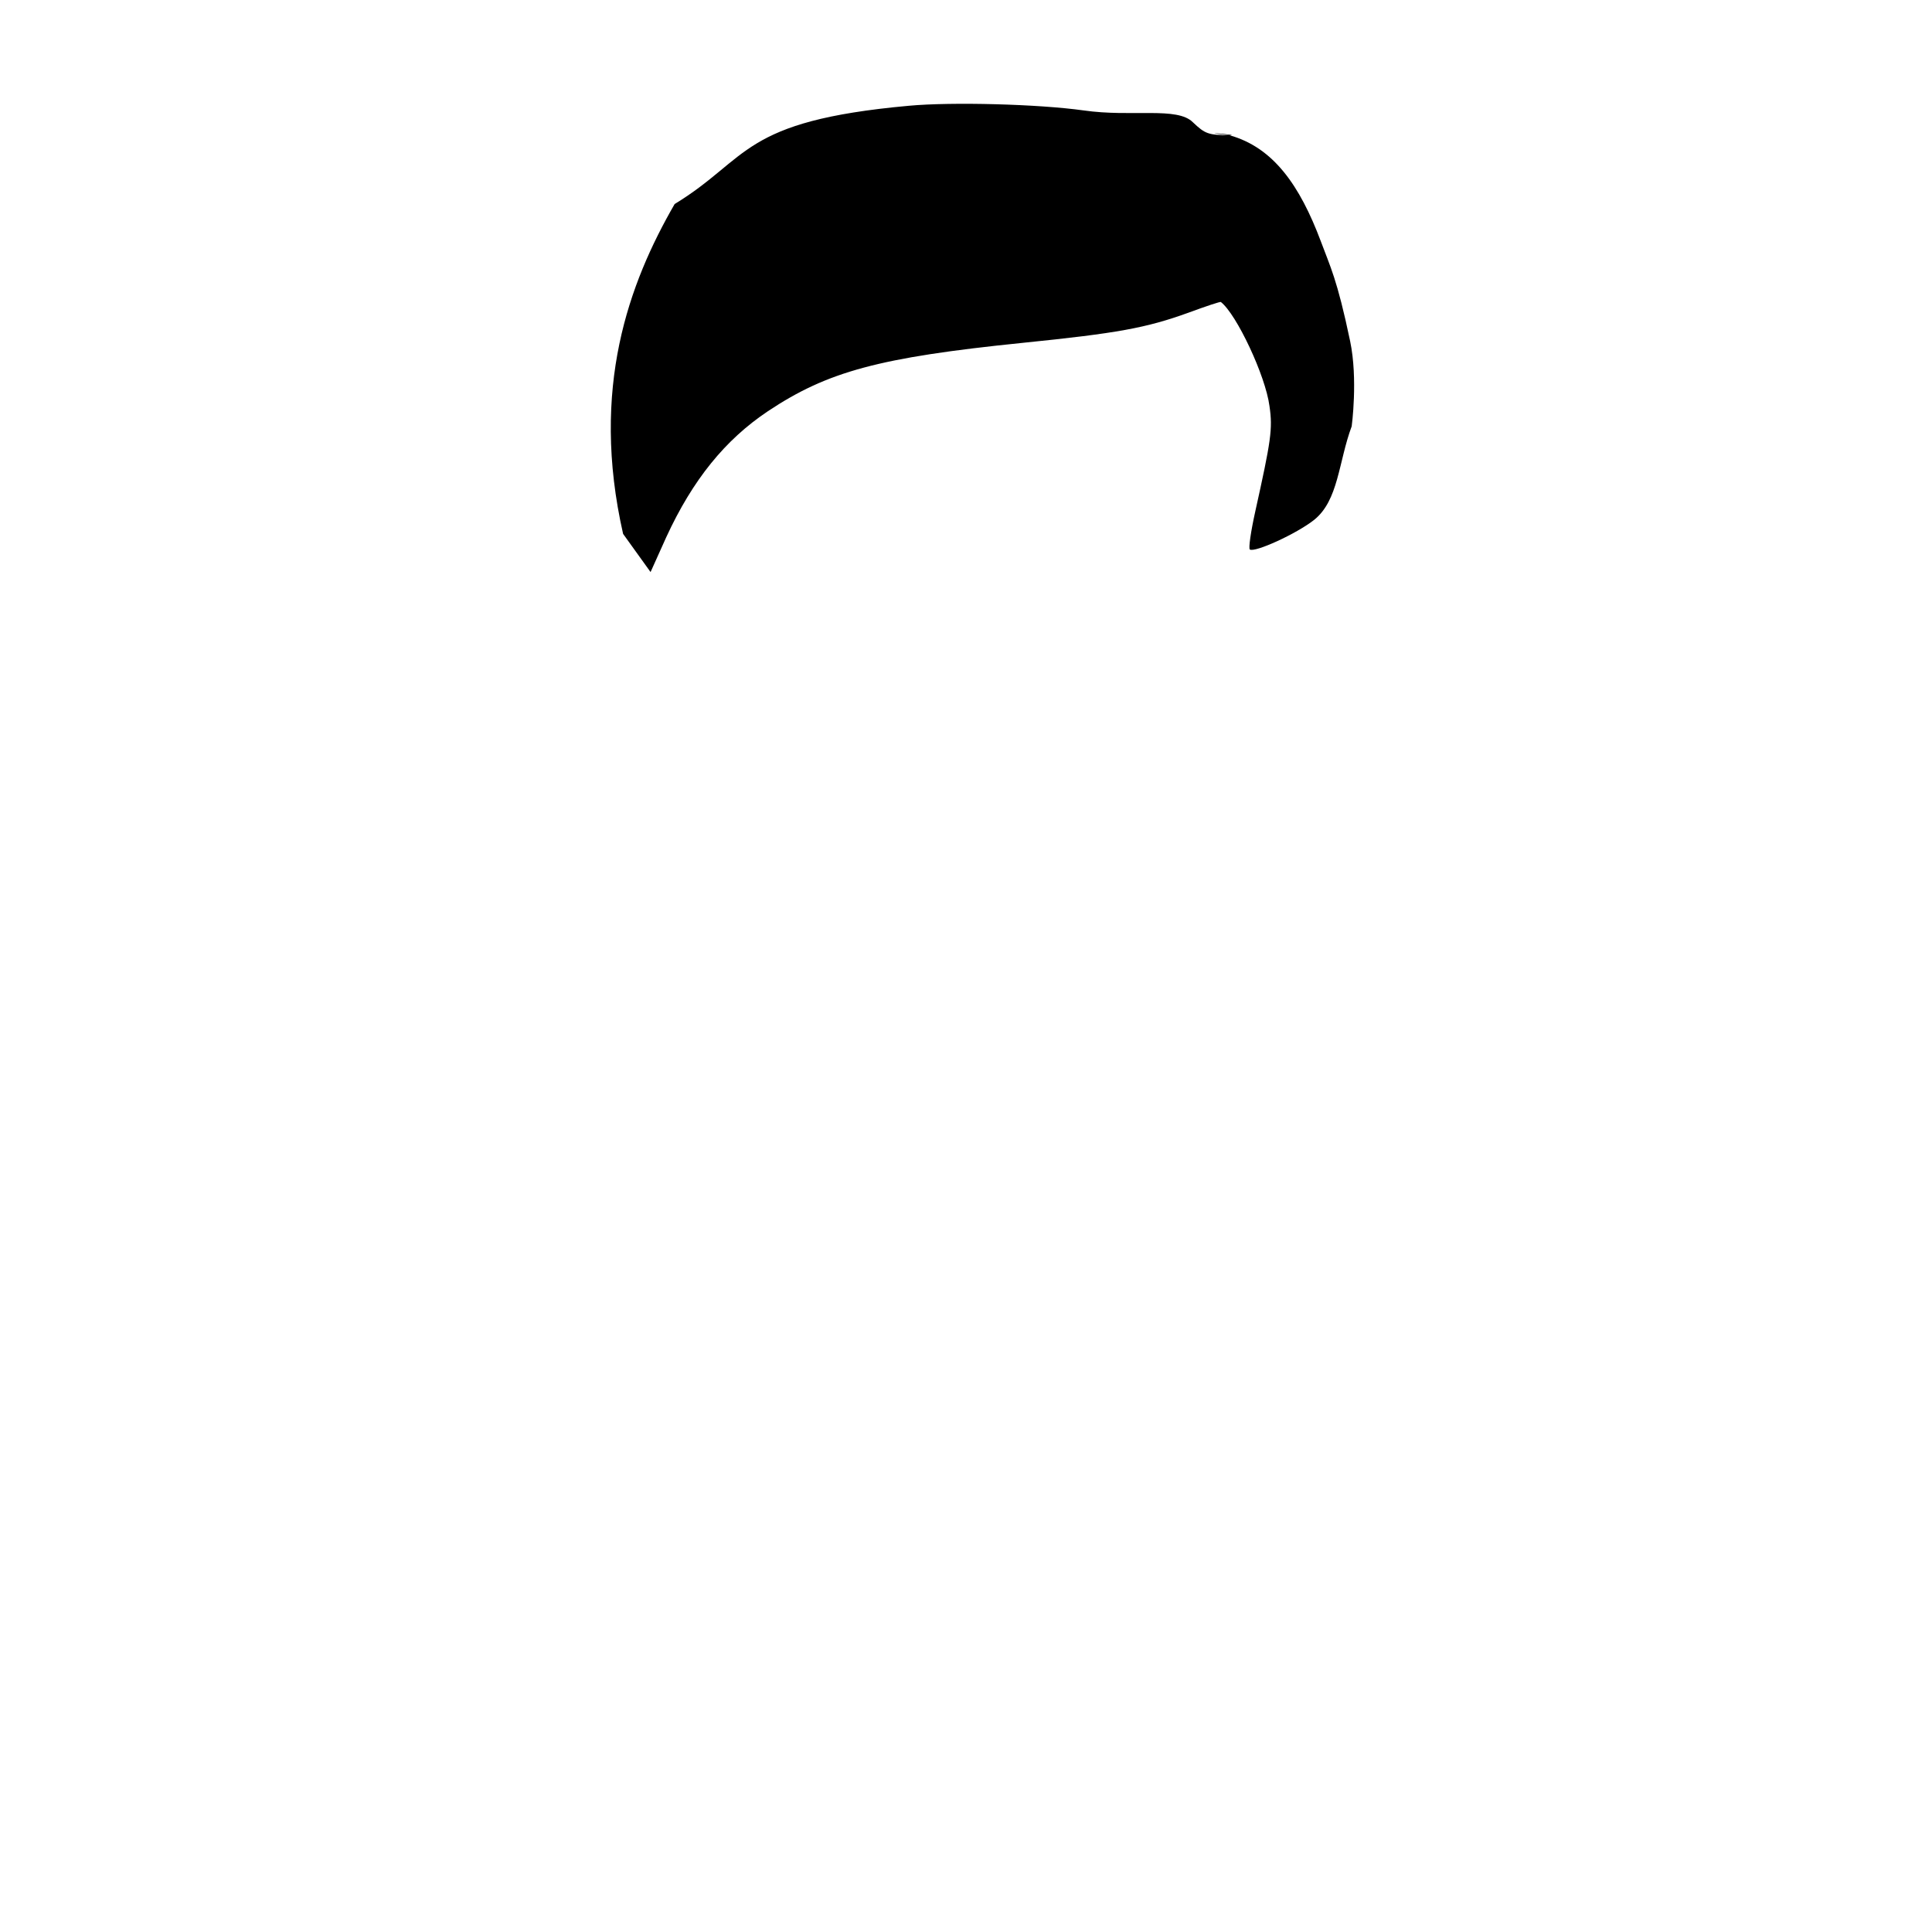
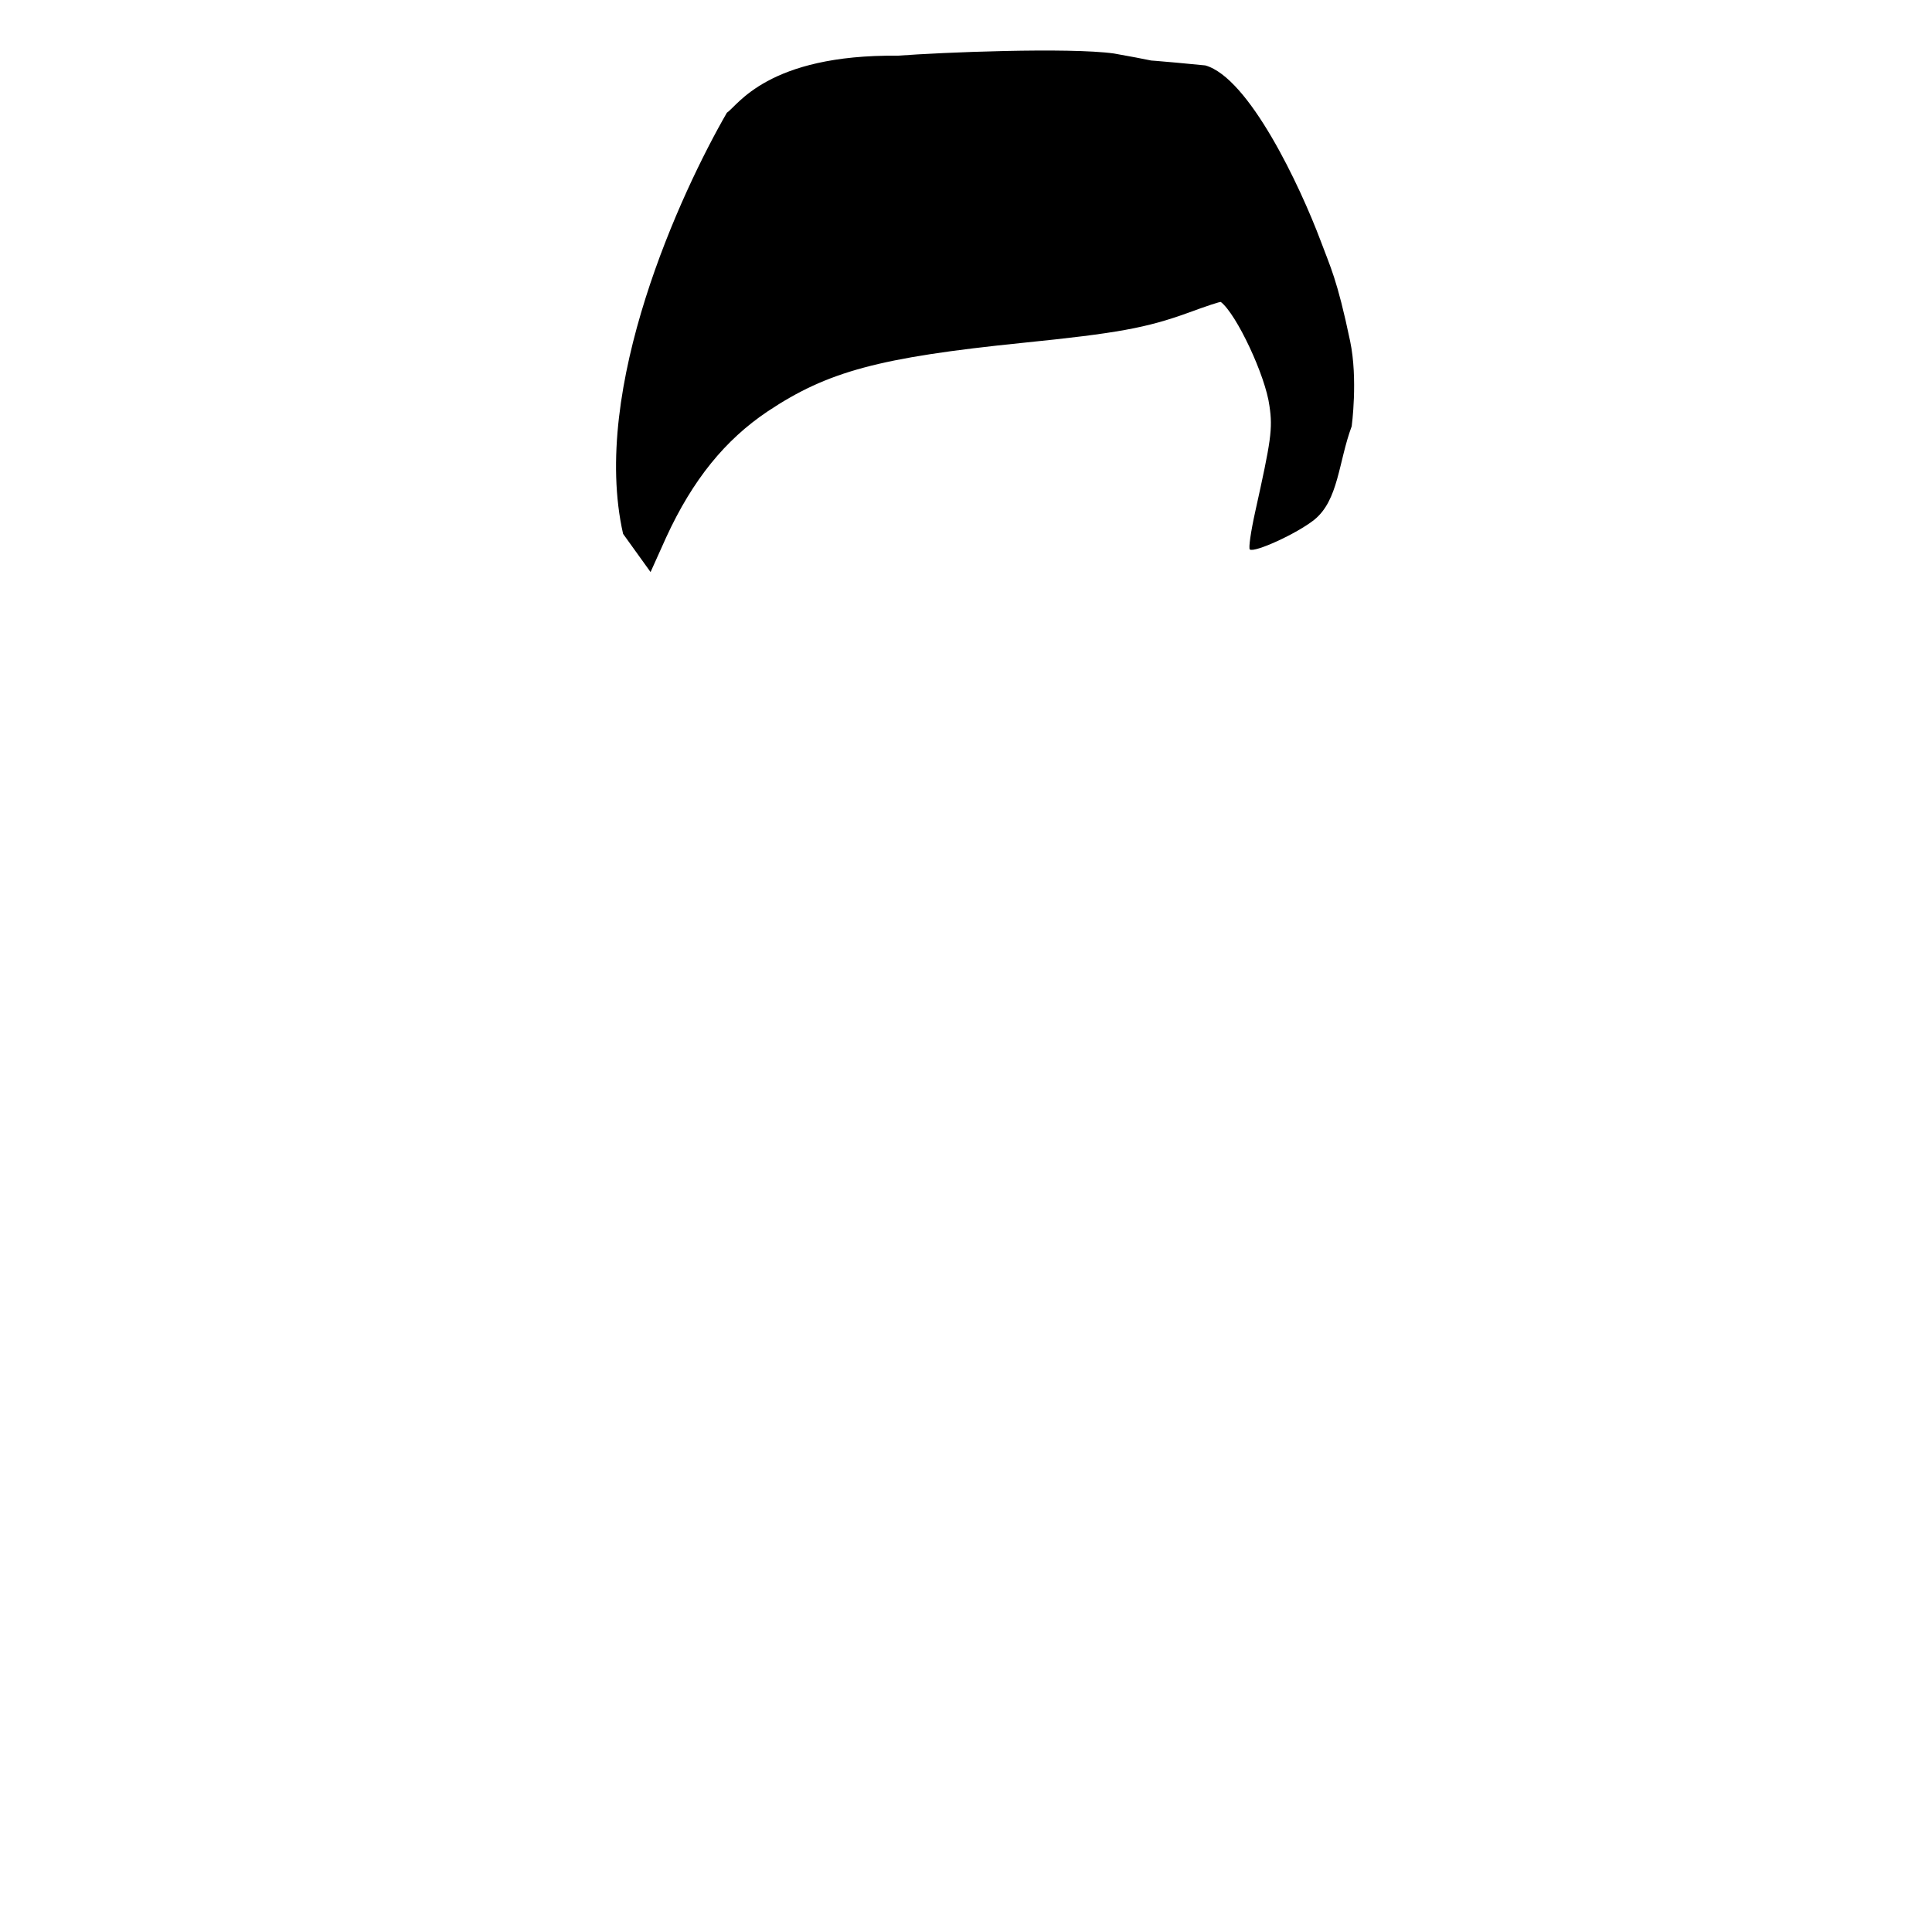
<svg xmlns="http://www.w3.org/2000/svg" width="512" height="512">
  <g id="hair">
    <g transform="translate(0,748) scale(0.1,-0.1)" fill="#HAIR">
-       <path fill="#HAIR" d="m2408.586,7199.701c-447.075,-40.49 -421.102,-138.81 -620.722,-260.457c-120.866,-209.49 -224.164,-487.637 -136.59,-874.049l72.78,-101.224l41.588,92.422c70.18,152.277 155.956,257.902 269.024,333.6c158.556,105.625 295.017,142.594 674.511,181.324c252.129,25.526 328.808,39.609 440.576,80.099c45.487,16.724 84.476,29.927 85.776,28.167c41.588,-32.568 118.267,-195.407 128.664,-275.506c9.097,-60.735 3.899,-92.422 -37.689,-279.907c-11.697,-52.813 -18.195,-97.703 -14.296,-100.344c12.996,-8.802 123.465,41.37 170.252,78.339c64.982,51.932 64.581,153.949 99.671,248.132c0,0 16.936,124.876 -4.099,225.422c-34.622,165.49 -52.959,197.695 -77.629,264.591c-55.884,148.756 -125.813,248.572 -241.48,281.14c-106.57,12.323 33.791,0 0,0c-57.184,0.88 -64.982,3.521 -97.473,34.328c-41.588,42.25 -161.155,13.116 -289.819,31.601c-119.566,16.724 -348.677,22.886 -463.045,12.323z" />
+       <path fill="#HAIR" d="m 1926.394,7181.407 c -120.866,-209.49 -362.694,-729.8 -275.12,-1116.211 l 72.78,-101.224 41.588,92.422 c 70.18,152.277 155.956,257.902 269.024,333.6 158.555,105.625 295.017,142.594 674.511,181.324 252.129,25.526 328.808,39.609 440.576,80.099 45.487,16.724 84.476,29.927 85.776,28.167 41.588,-32.568 118.267,-195.407 128.664,-275.506 9.097,-60.735 3.899,-92.422 -37.689,-279.907 -11.697,-52.813 -18.195,-97.703 -14.296,-100.344 12.996,-8.802 123.466,41.37 170.252,78.339 64.982,51.932 64.581,153.949 99.671,248.132 0,0 16.936,124.876 -4.099,225.422 -34.622,165.49 -52.959,197.695 -77.629,264.591 -55.884,148.756 -190.623,433.775 -306.291,466.343 -475.512,46.841 130.319,-34.734 -241.865,31.561 -119.567,16.724 -458.209,2.994 -572.725,-5.815 -346.055,3.693 -425.147,-133.295 -453.128,-150.991 z" />
    </g>
  </g>
</svg>
